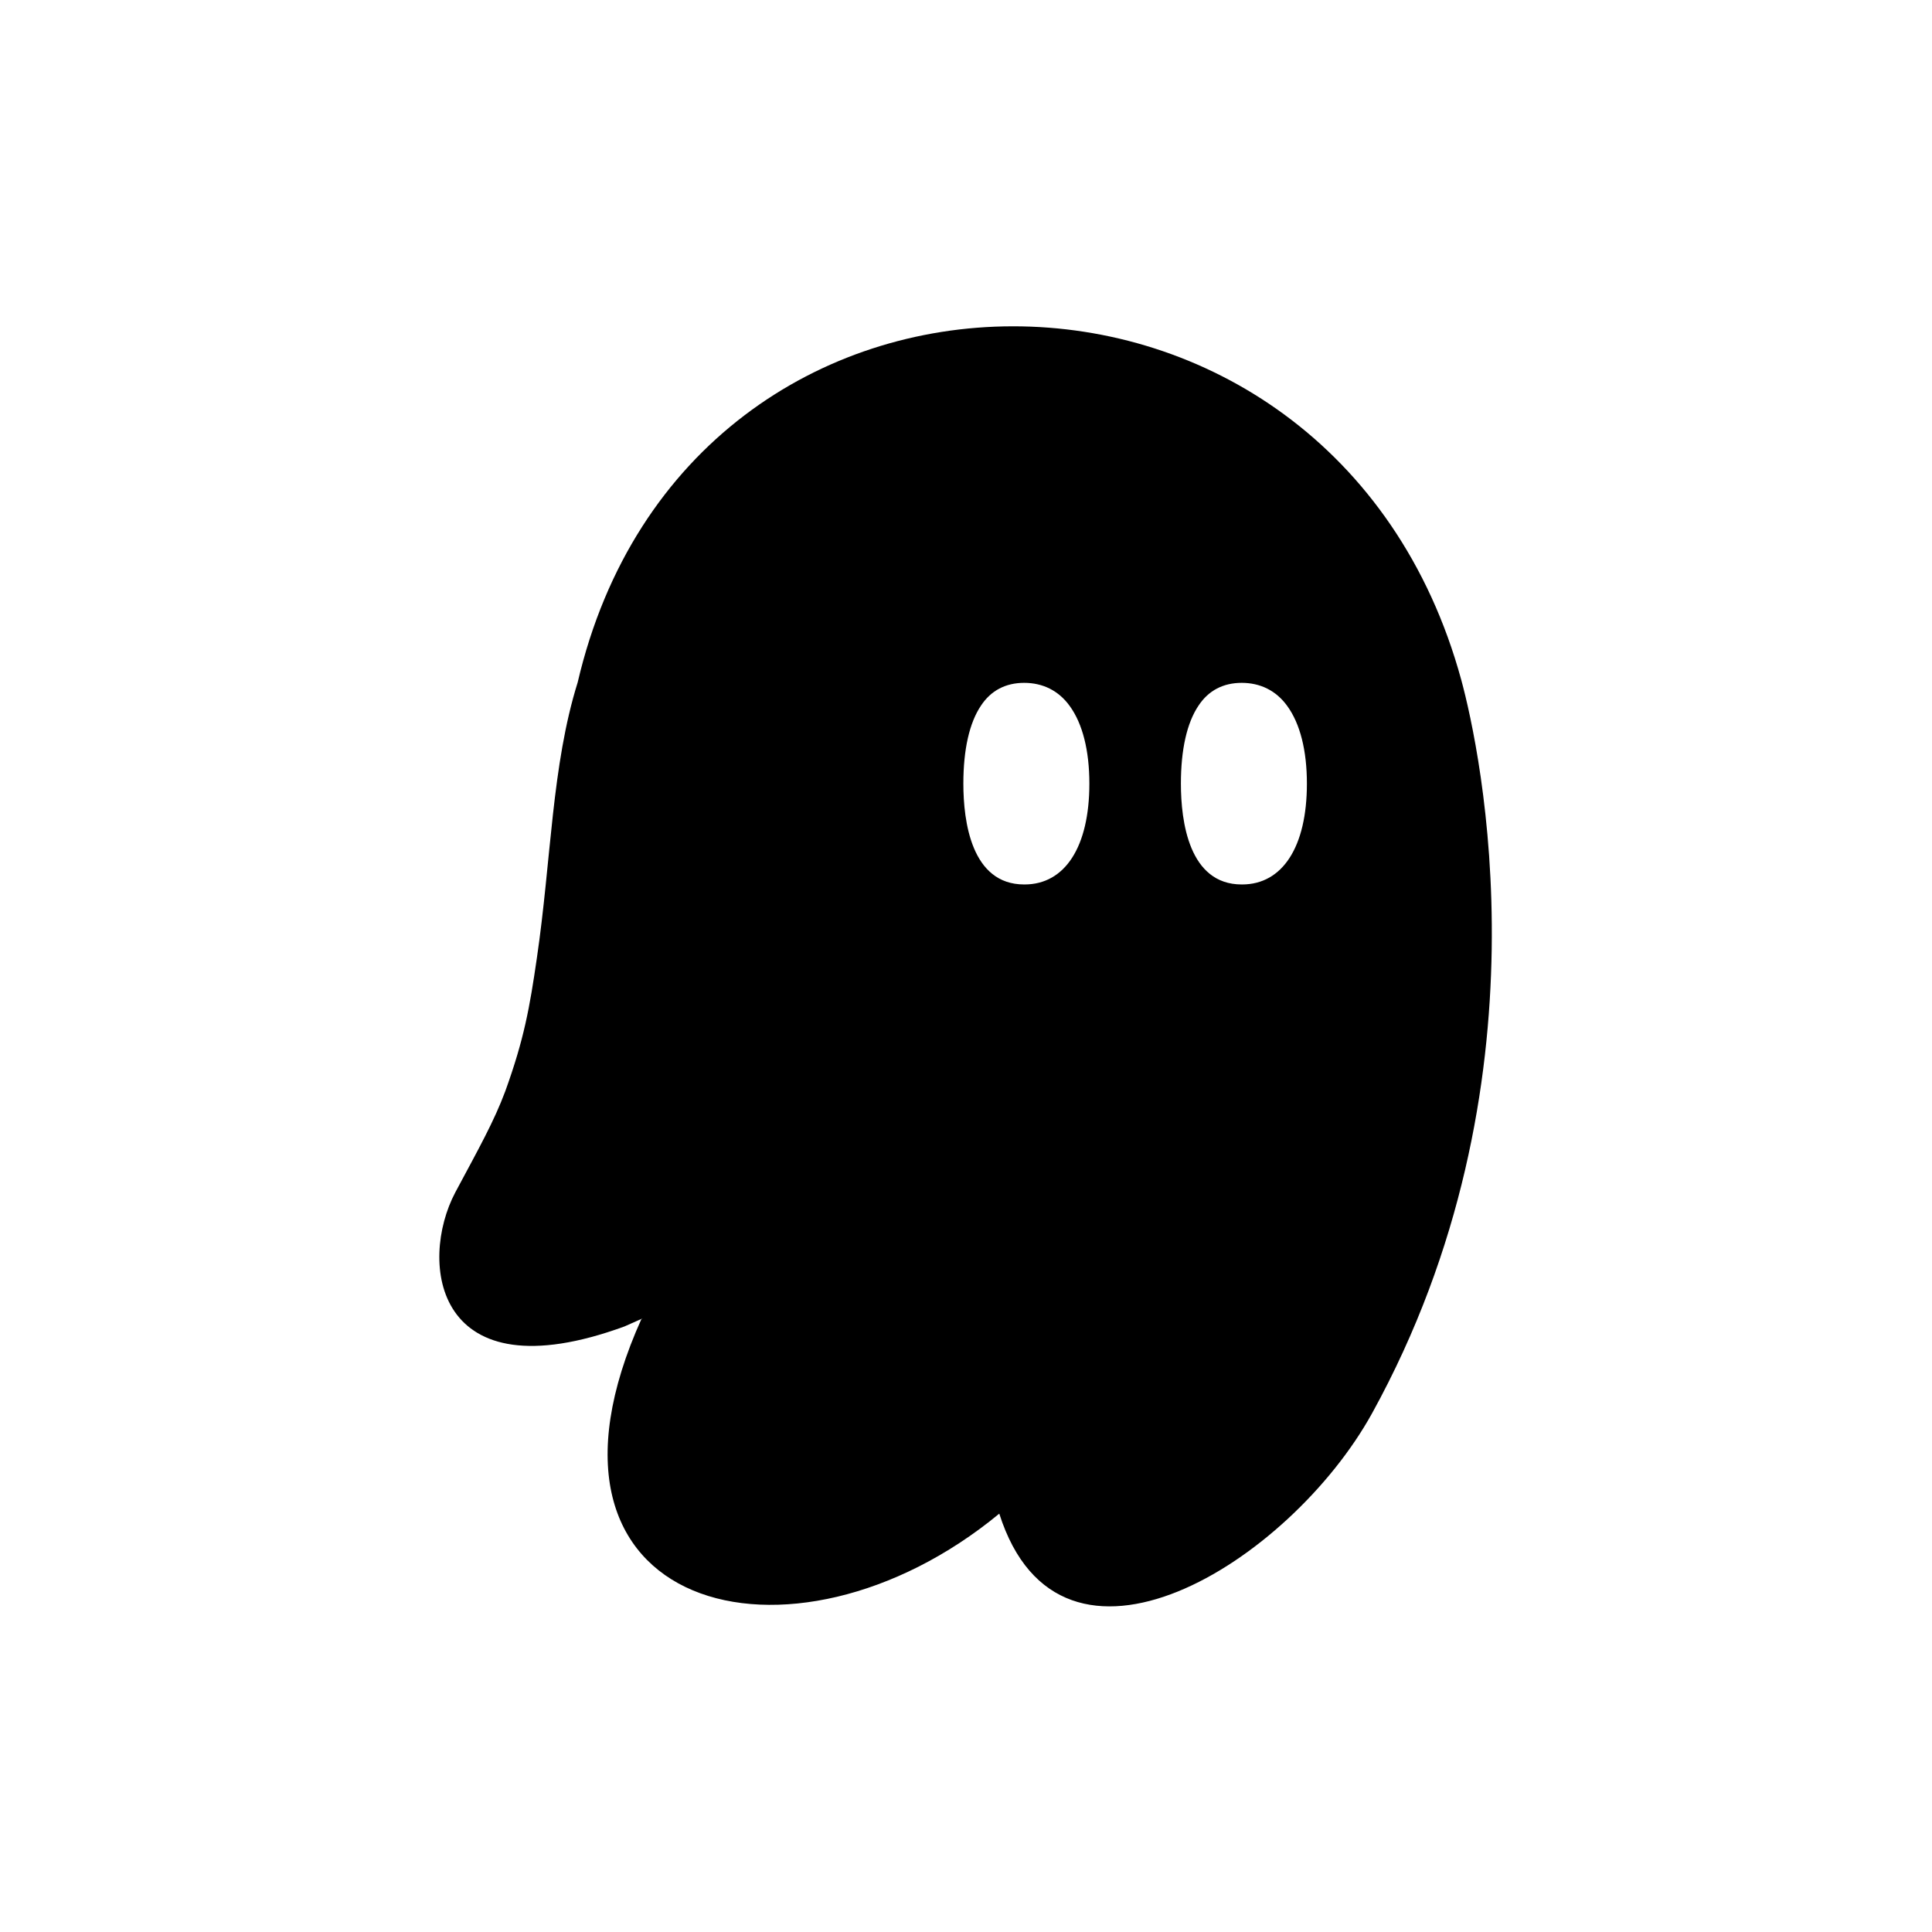
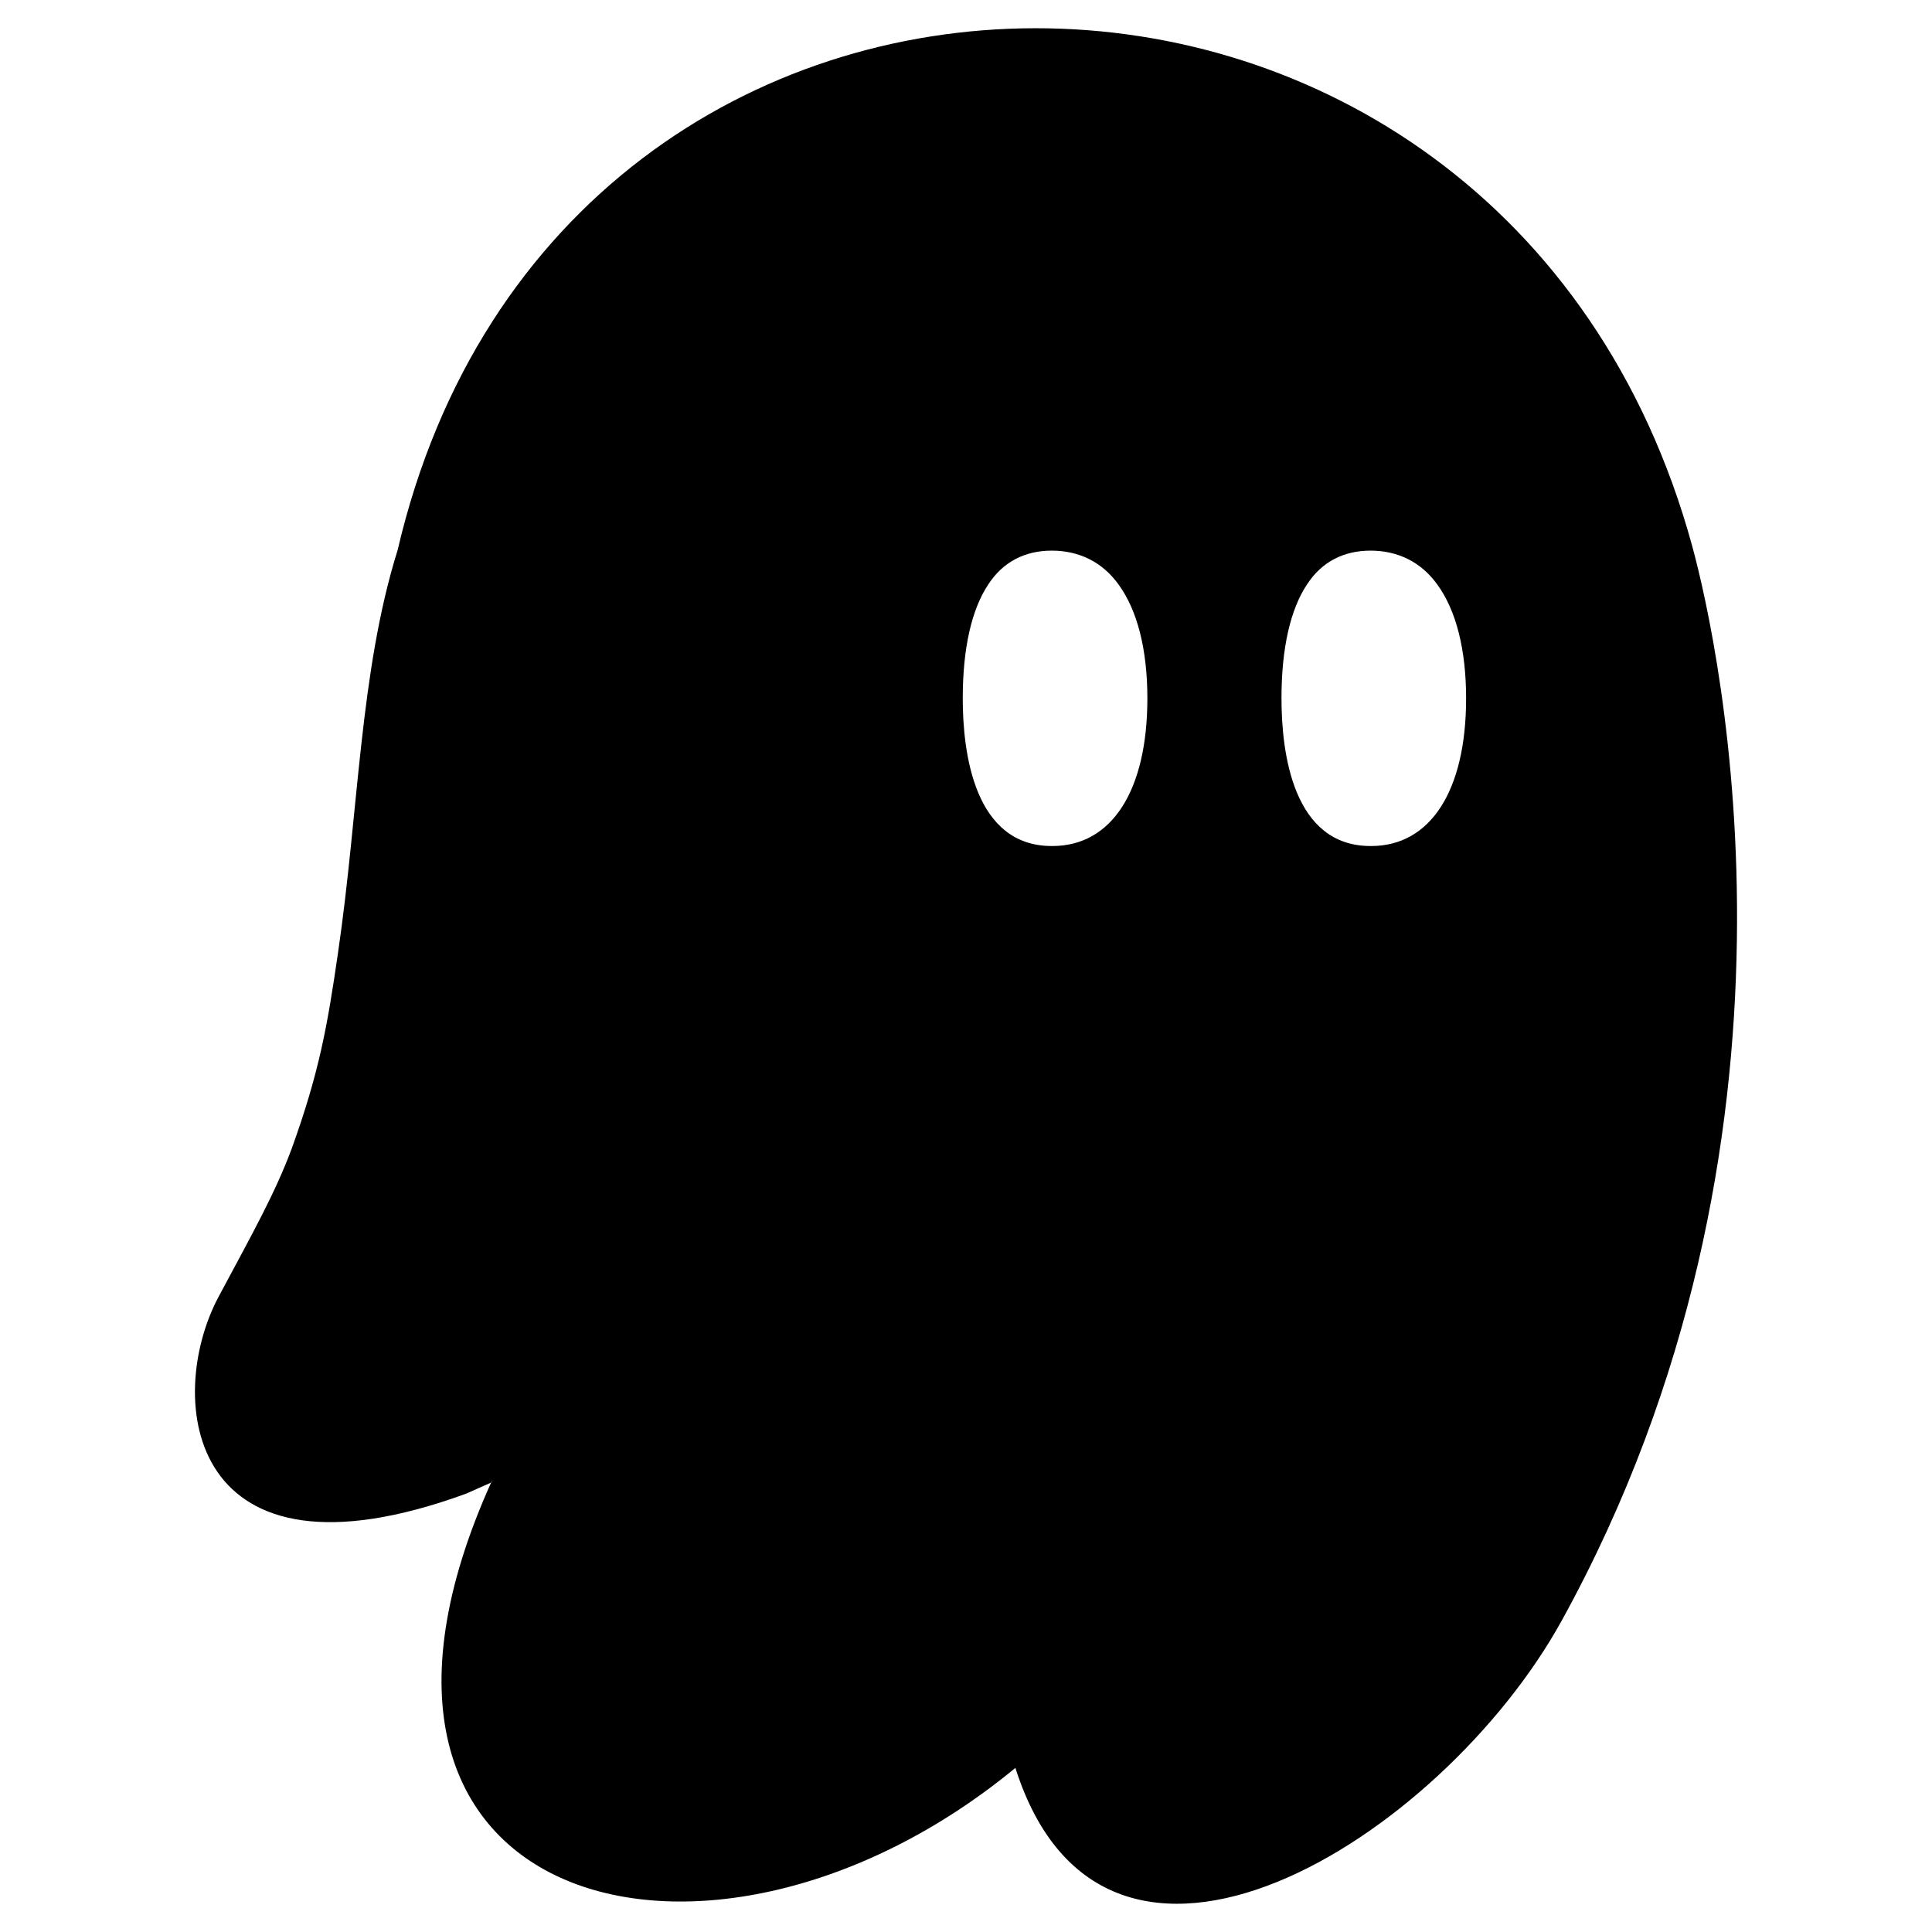
- <svg xmlns="http://www.w3.org/2000/svg" viewBox="0 0 1200 1200">
-   <path fill-rule="evenodd" d="M398.554 818.914C316.315 1001.03 491.477 1046.74 620.672 940.156C658.687 1059.66 801.052 970.473 852.234 877.795C964.787 673.567 919.318 465.357 907.64 422.374C827.637 129.443 427.623 128.946 358.8 423.865C342.651 475.544 342.402 534.18 333.458 595.051C328.986 625.86 325.507 645.488 313.83 677.785C306.873 696.424 297.68 712.819 282.773 740.645C259.915 783.881 269.604 867.113 387.87 823.883L399.051 818.914H398.554ZM636.123 549.353C603.328 549.353 598.359 510.097 598.359 486.742C598.359 465.623 602.086 448.977 609.293 438.293C615.504 428.852 624.697 424.131 636.123 424.131C647.555 424.131 657.492 428.852 664.447 438.541C672.398 449.474 676.623 466.12 676.623 486.742C676.623 525.998 661.471 549.353 636.375 549.353H636.123ZM771.24 549.353C738.445 549.353 733.477 510.097 733.477 486.742C733.477 465.623 737.203 448.977 744.41 438.293C750.621 428.852 759.814 424.131 771.24 424.131C782.672 424.131 792.609 428.852 799.564 438.541C807.516 449.474 811.74 466.12 811.74 486.742C811.74 525.998 796.588 549.353 771.492 549.353H771.24Z" />
+ <svg xmlns="http://www.w3.org/2000/svg" viewBox="0 0 1200 1200" version="1.1" id="svg1">
+   <defs id="defs1" />
+   <path fill-rule="evenodd" d="m 305.233,920.436 c -120.495,266.833 136.149,333.806 325.443,177.641 55.699,175.095 264.289,44.42 339.28,-91.37 164.91,-299.231 98.29,-604.296 81.179,-667.273 -117.219,-429.196 -703.311,-429.925 -804.149,2.185 -23.661,75.719 -24.026,161.631 -37.131,250.818 -6.552,45.141 -11.65,73.899 -28.759,121.22 -10.193,27.309 -23.663,51.331 -45.504,92.101 -33.491,63.348 -19.295,185.298 153.986,121.959 l 16.382,-7.28 z M 653.314,525.481 c -48.051,0 -55.331,-57.517 -55.331,-91.736 0,-30.943 5.461,-55.332 16.02,-70.986 9.1,-13.833 22.57,-20.75 39.311,-20.75 16.75,0 31.309,6.917 41.5,21.113 11.65,16.019 17.84,40.408 17.84,70.623 0,57.517 -22.2,91.736 -58.971,91.736 z m 197.971,0 c -48.051,0 -55.33,-57.517 -55.33,-91.736 0,-30.943 5.459,-55.332 16.019,-70.986 9.1,-13.833 22.57,-20.75 39.311,-20.75 16.75,0 31.309,6.917 41.5,21.113 11.651,16.019 17.84,40.408 17.84,70.623 0,57.517 -22.2,91.736 -58.971,91.736 z" id="path1" style="stroke-width:1.465" />
</svg>
